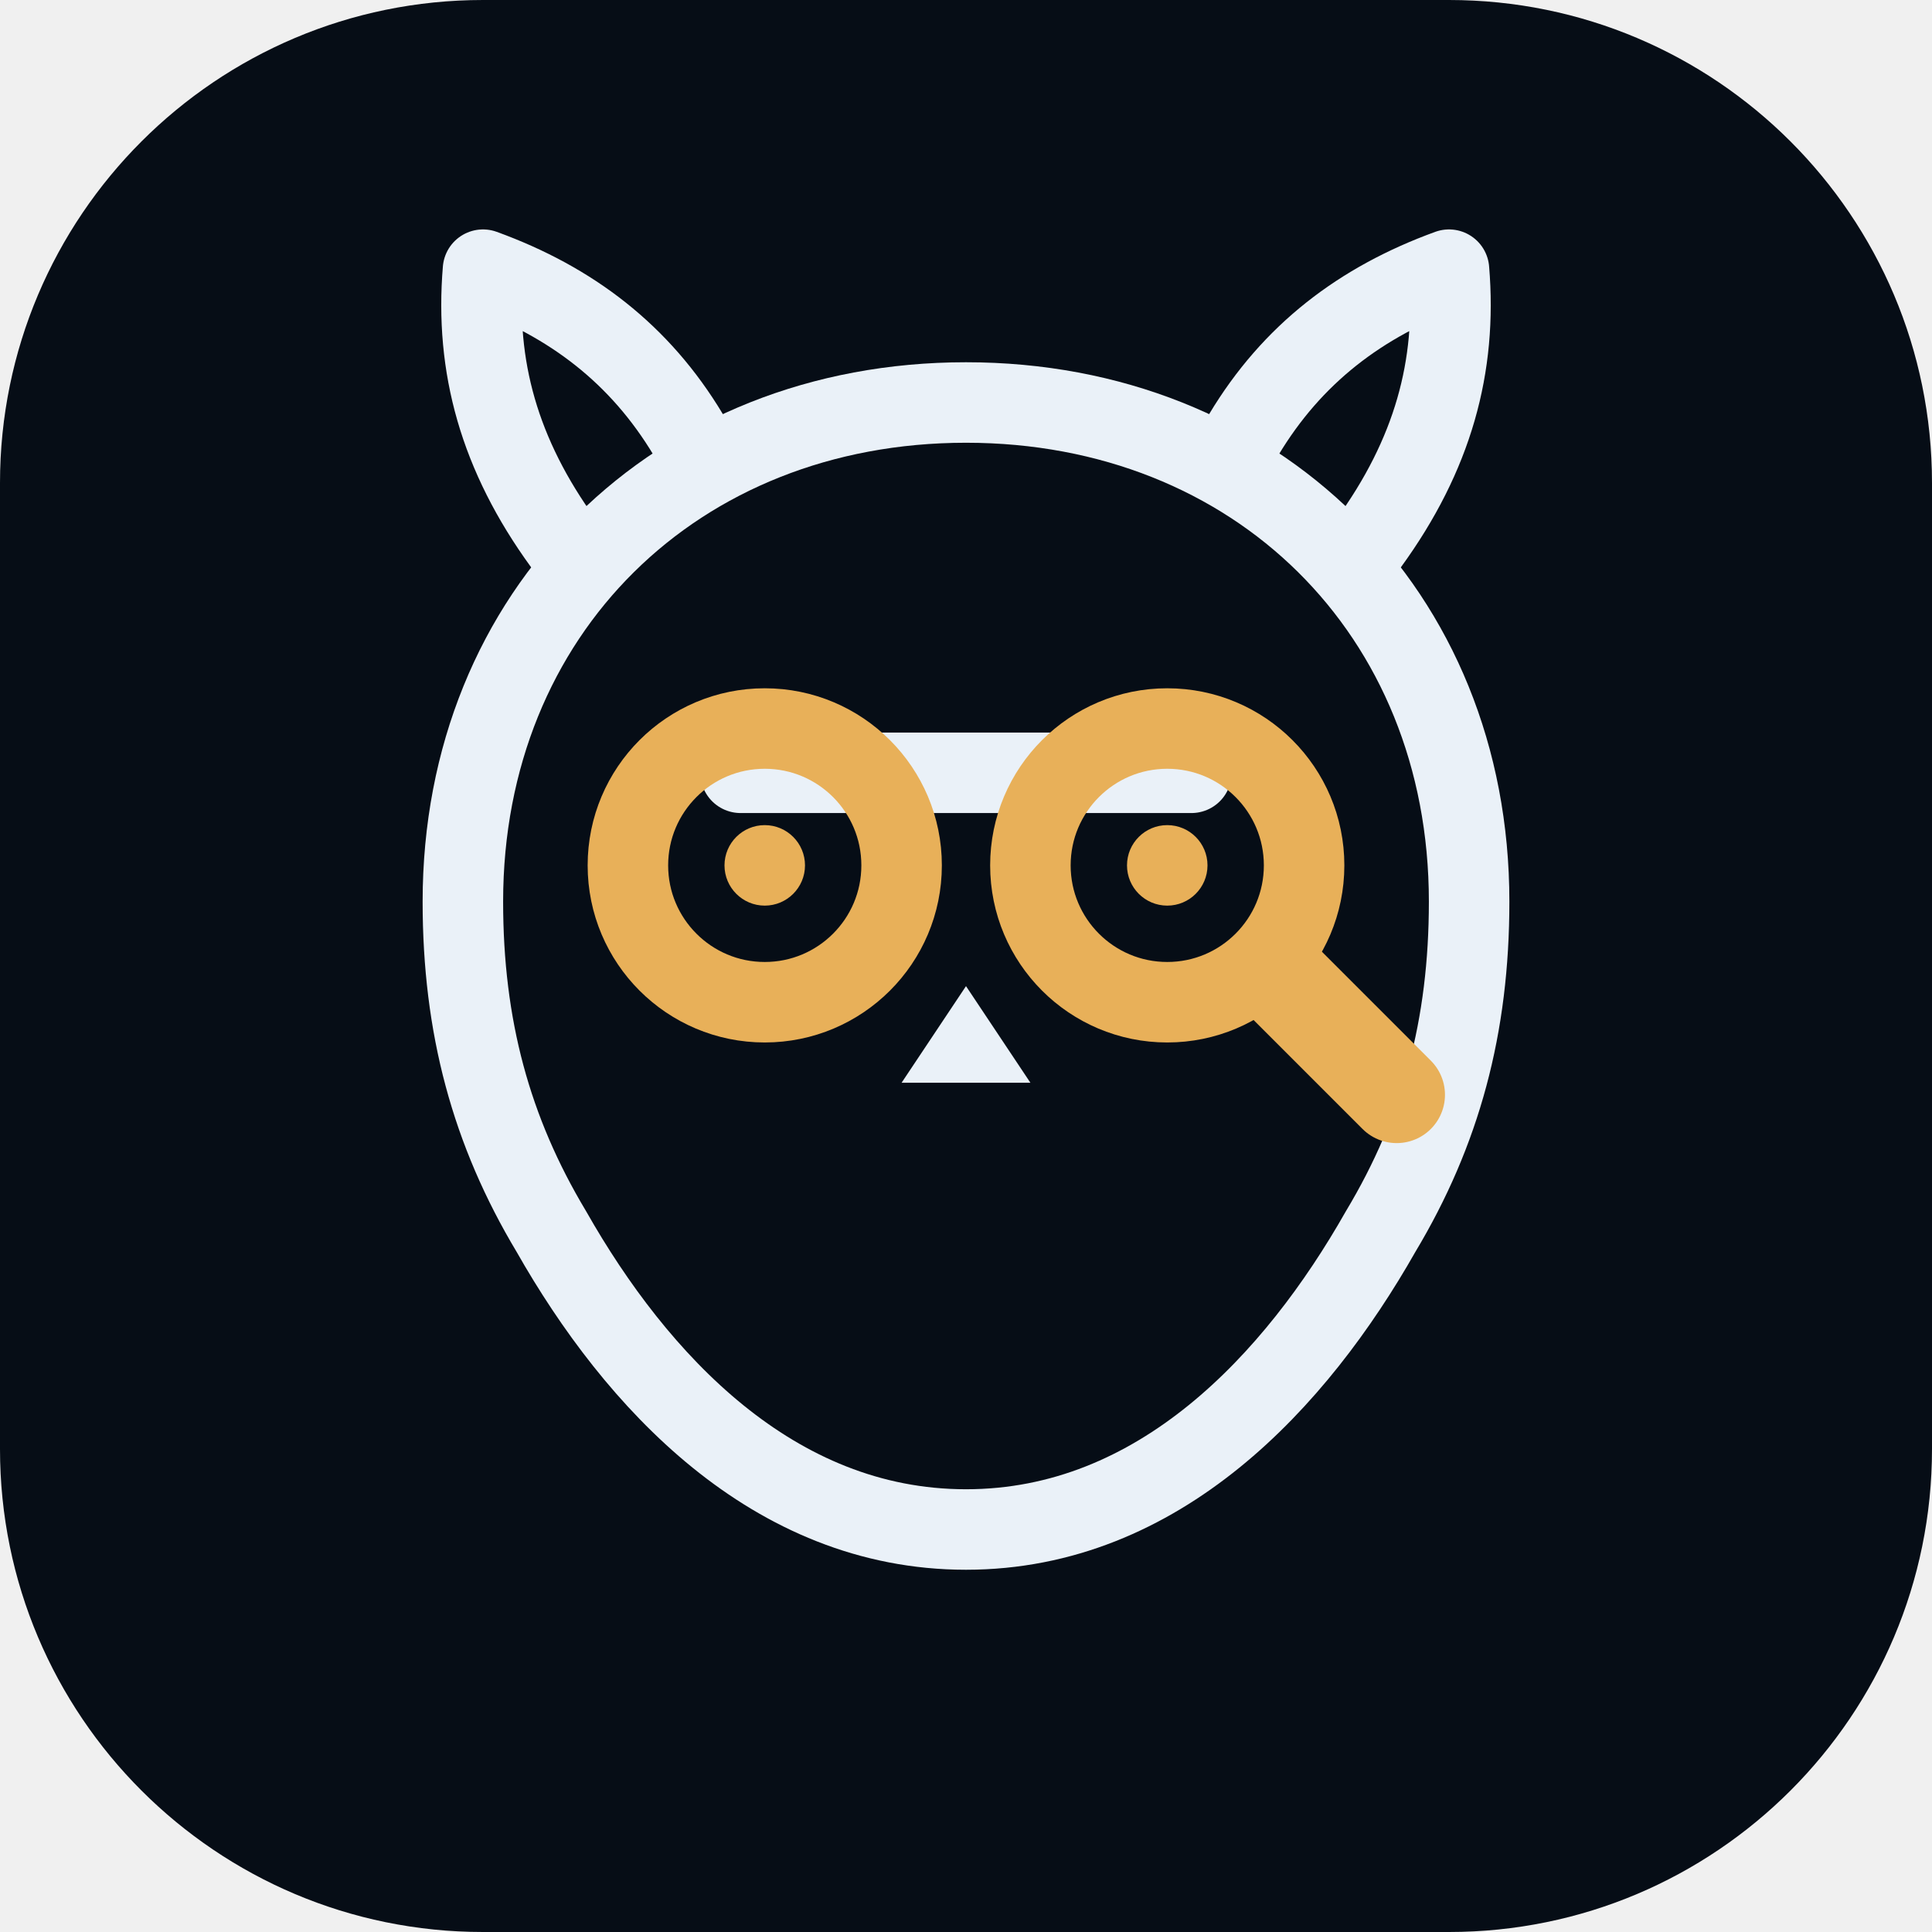
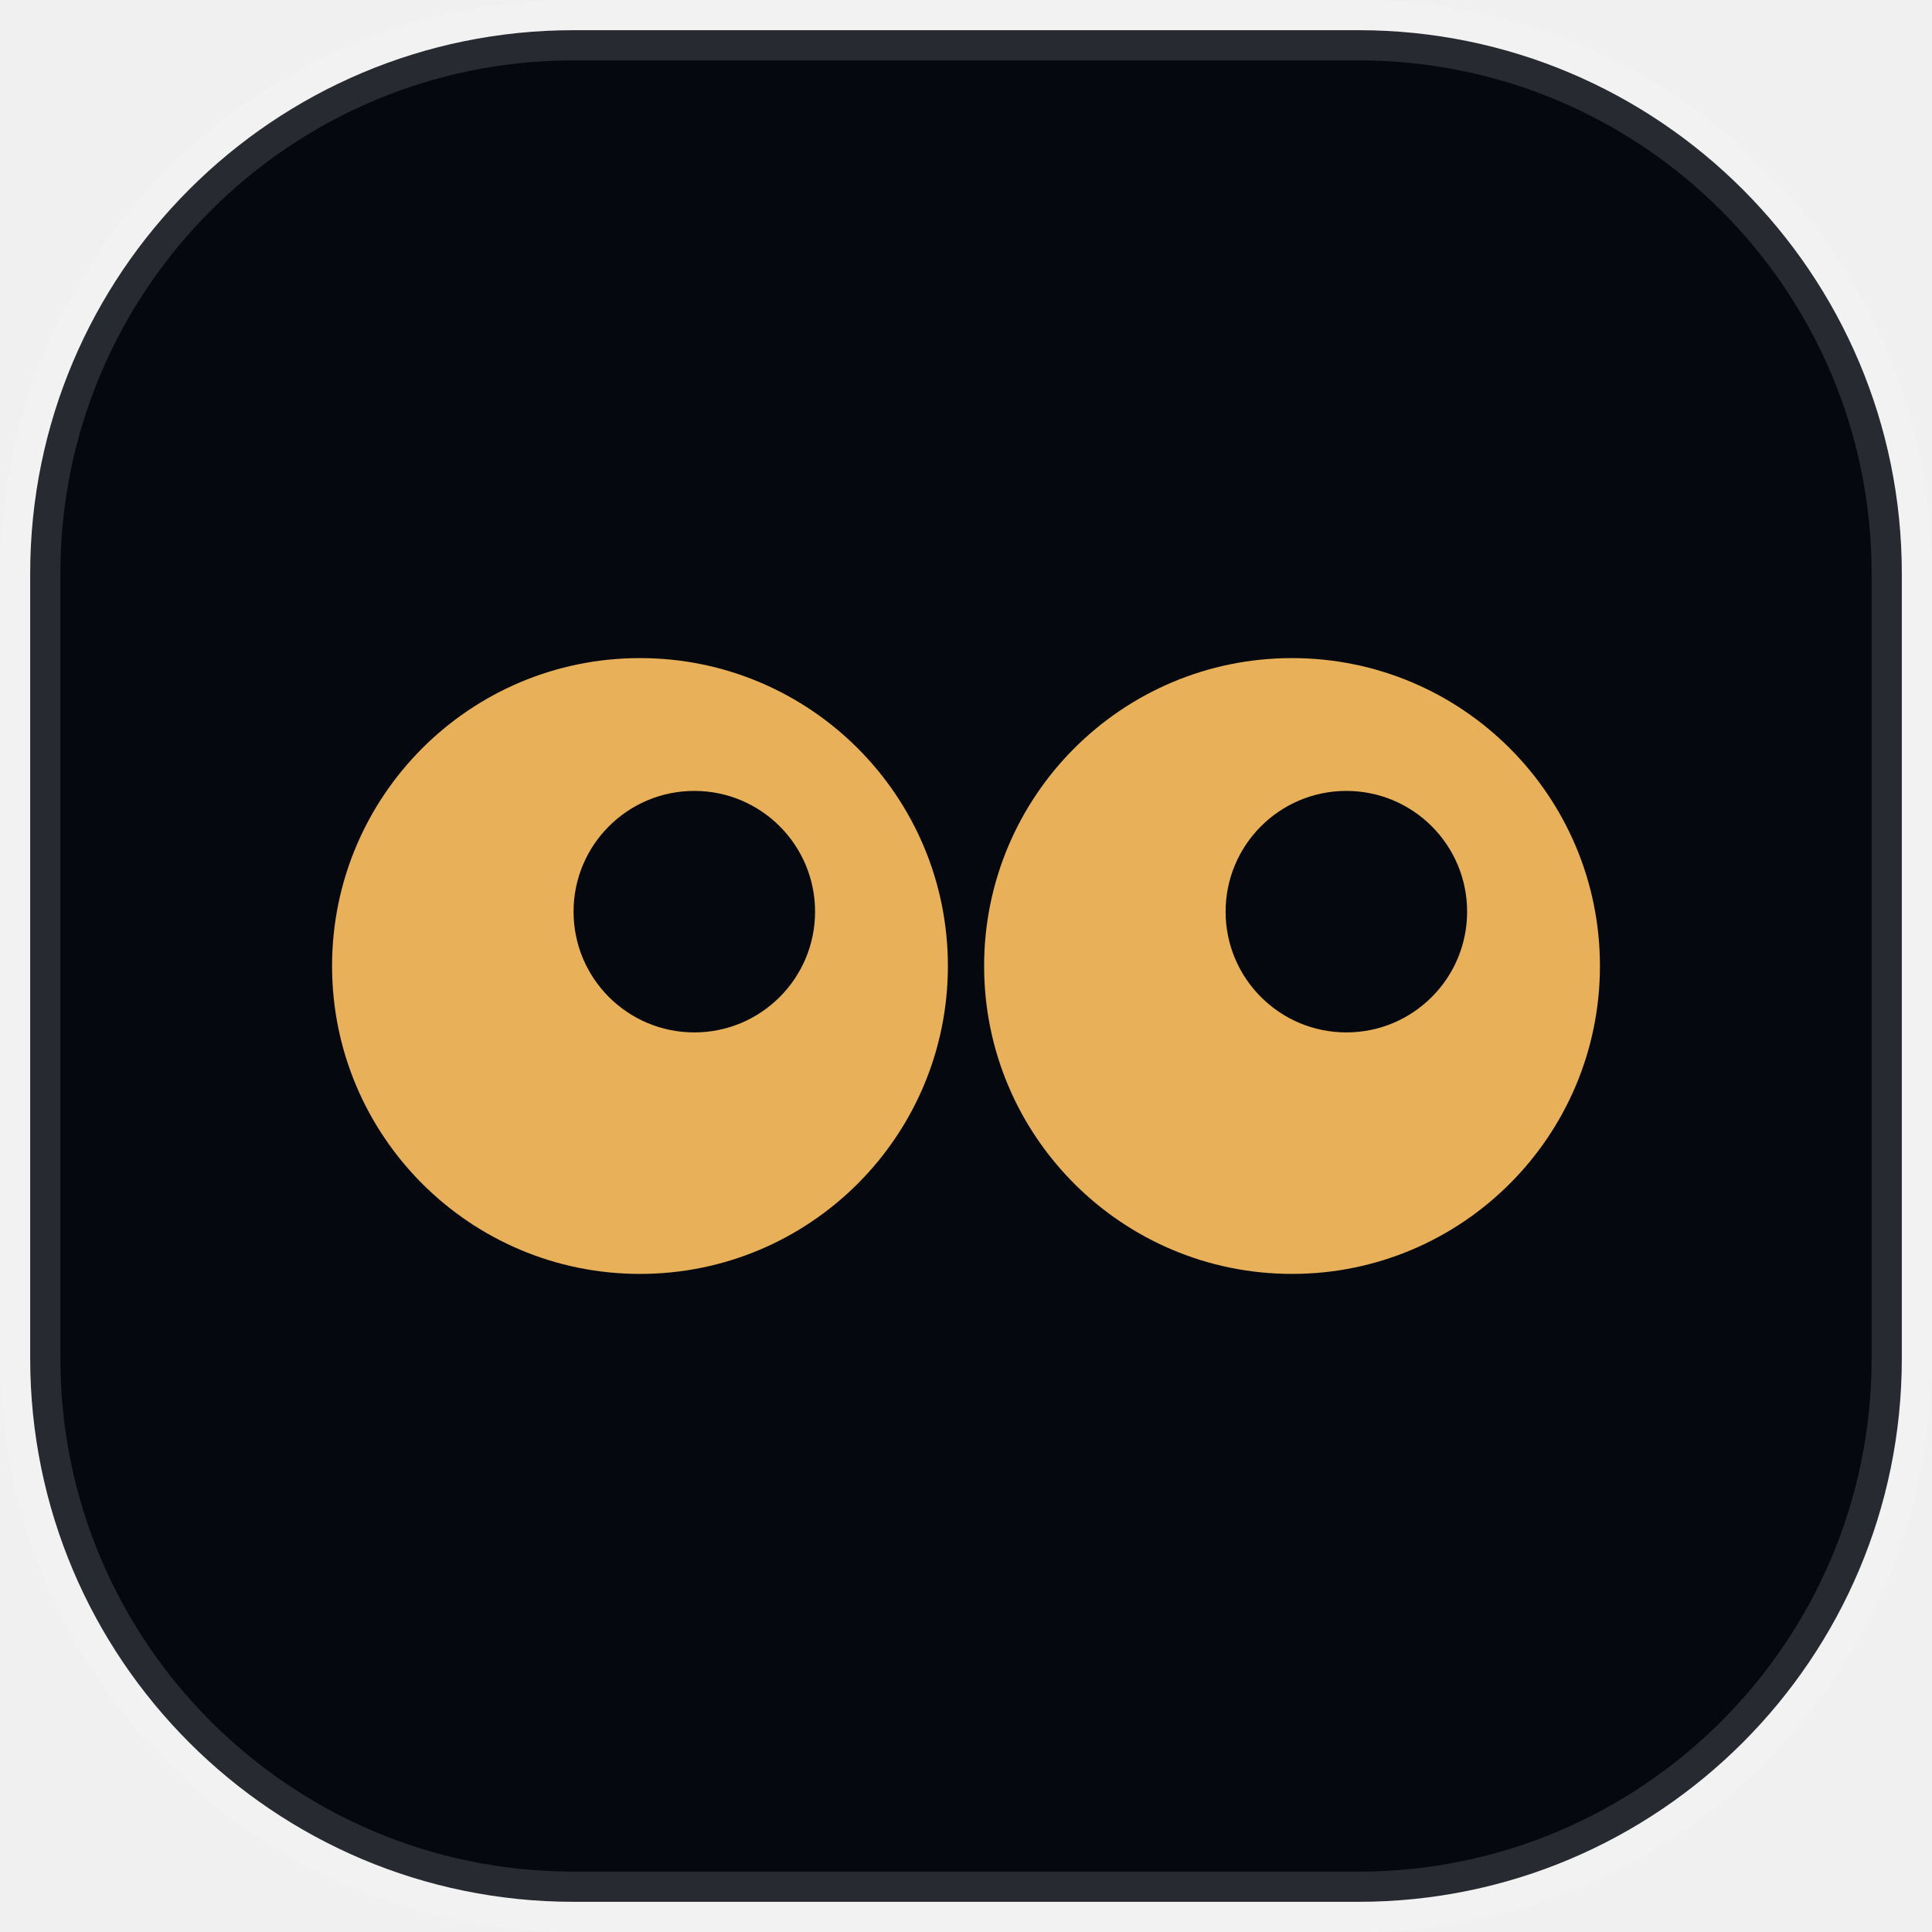
- <svg xmlns="http://www.w3.org/2000/svg" viewBox="0 0 48 48" width="48" height="48">
-   <rect width="48" height="48" rx="12" fill="#060d16" />
-   <g stroke="#eaf1f8" stroke-width="2" stroke-linecap="round" stroke-linejoin="round" fill="none">
-     <path d="M14 13.5c-1.6-2.2-2.2-4.4-2-6.8 2.2 0.8 3.9 2.1 5.1 4.1" />
-     <path d="M34 13.5c1.6-2.2 2.2-4.4 2-6.8-2.2 0.8-3.9 2.1-5.1 4.1" />
-     <path d="M24 10c-7.2 0-12.5 5.2-12.5 12.4 0 3.1 0.7 5.7 2.2 8.2C15.8 34.3 19.2 38 24 38s8.2-3.7 10.3-7.4c1.5-2.5 2.2-5.1 2.2-8.2C36.5 15.2 31.2 10 24 10Z" />
-     <path d="M18.4 19.2h11.2" />
-   </g>
-   <path d="M24 24.5l-1.6 2.4h3.2L24 24.5Z" fill="#eaf1f8" />
-   <g stroke="#e8b059" stroke-width="2" fill="none">
-     <circle cx="19" cy="21.5" r="3.4" />
-     <circle cx="29" cy="21.5" r="3.4" />
-   </g>
-   <path d="M31.6 24.1l3.1 3.1" stroke="#e8b059" stroke-width="2.4" stroke-linecap="round" />
-   <circle cx="19" cy="21.5" r="1" fill="#e8b059" />
-   <circle cx="29" cy="21.5" r="1" fill="#e8b059" />
+ <svg xmlns="http://www.w3.org/2000/svg" viewBox="0 0 32 32" width="32" height="32">
+   <rect x="0.5" y="0.5" width="31" height="31" rx="9" fill="#05080f" stroke="#ffffff" stroke-opacity="0.14" />
+   <circle cx="10.6" cy="16" r="5.1" fill="#e8b059" />
+   <circle cx="21.4" cy="16" r="5.1" fill="#e8b059" />
+   <circle cx="11.5" cy="15.1" r="2" fill="#05080f" />
+   <circle cx="22.3" cy="15.1" r="2" fill="#05080f" />
</svg>
